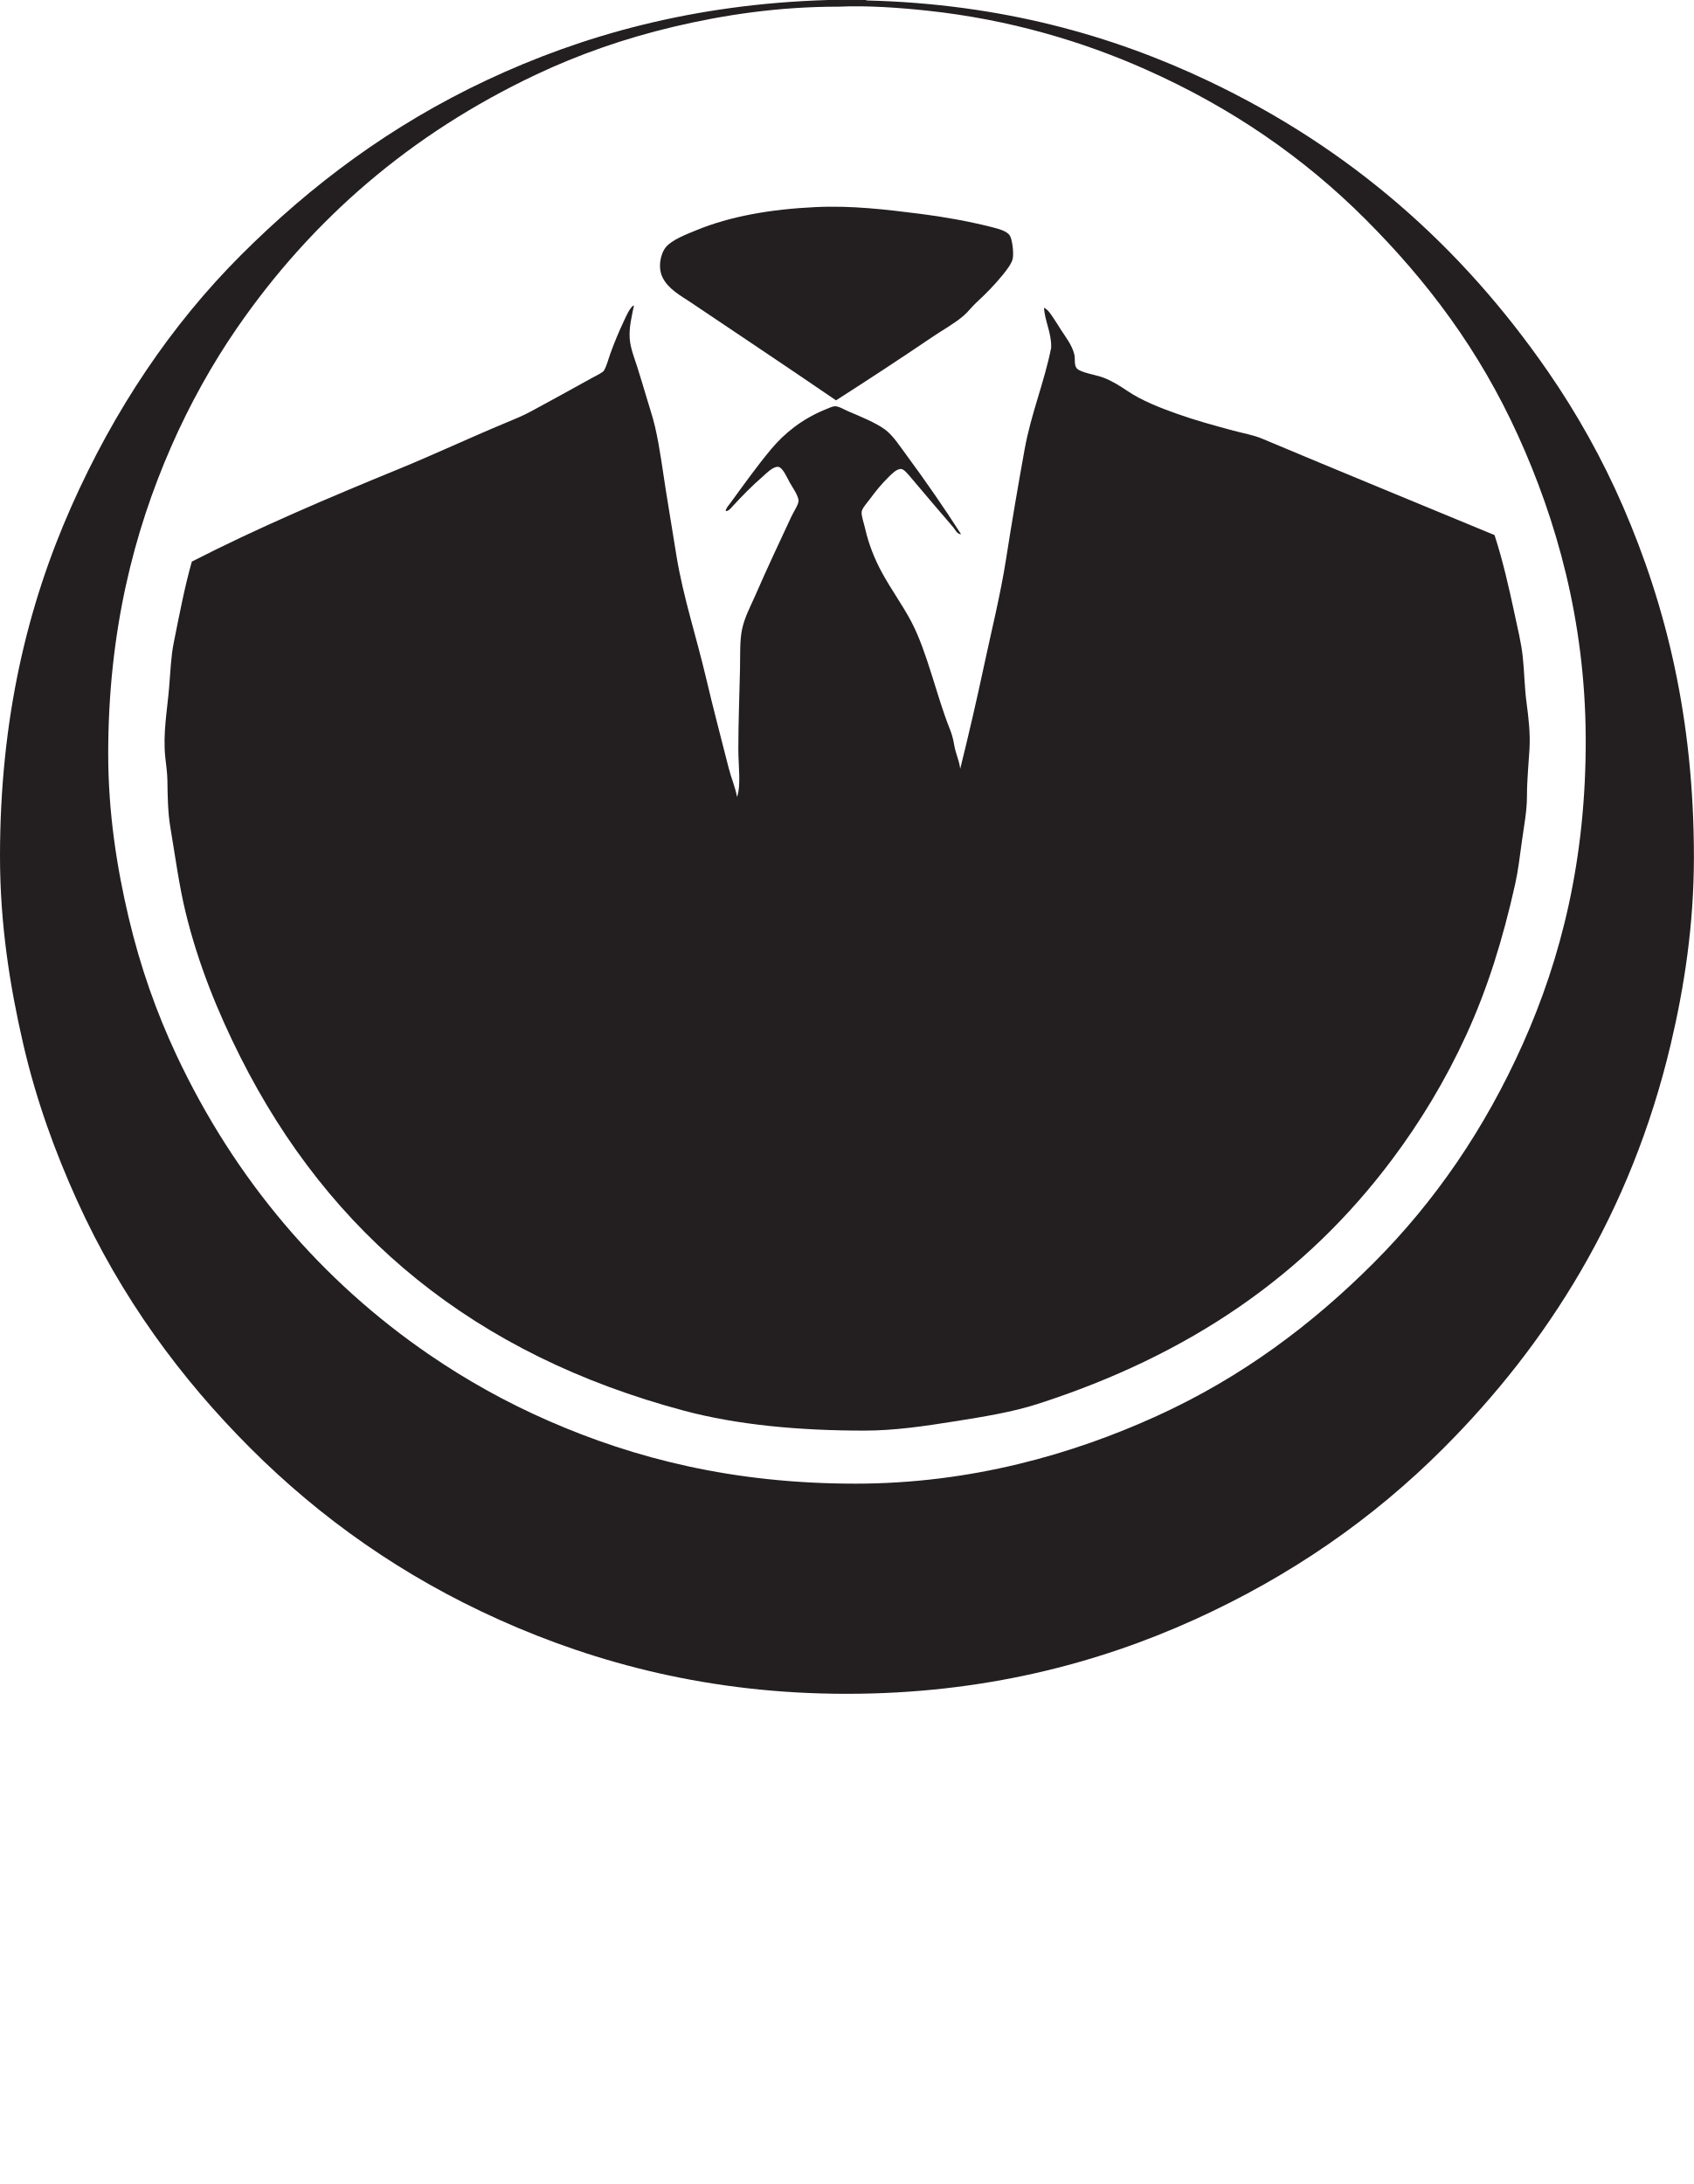
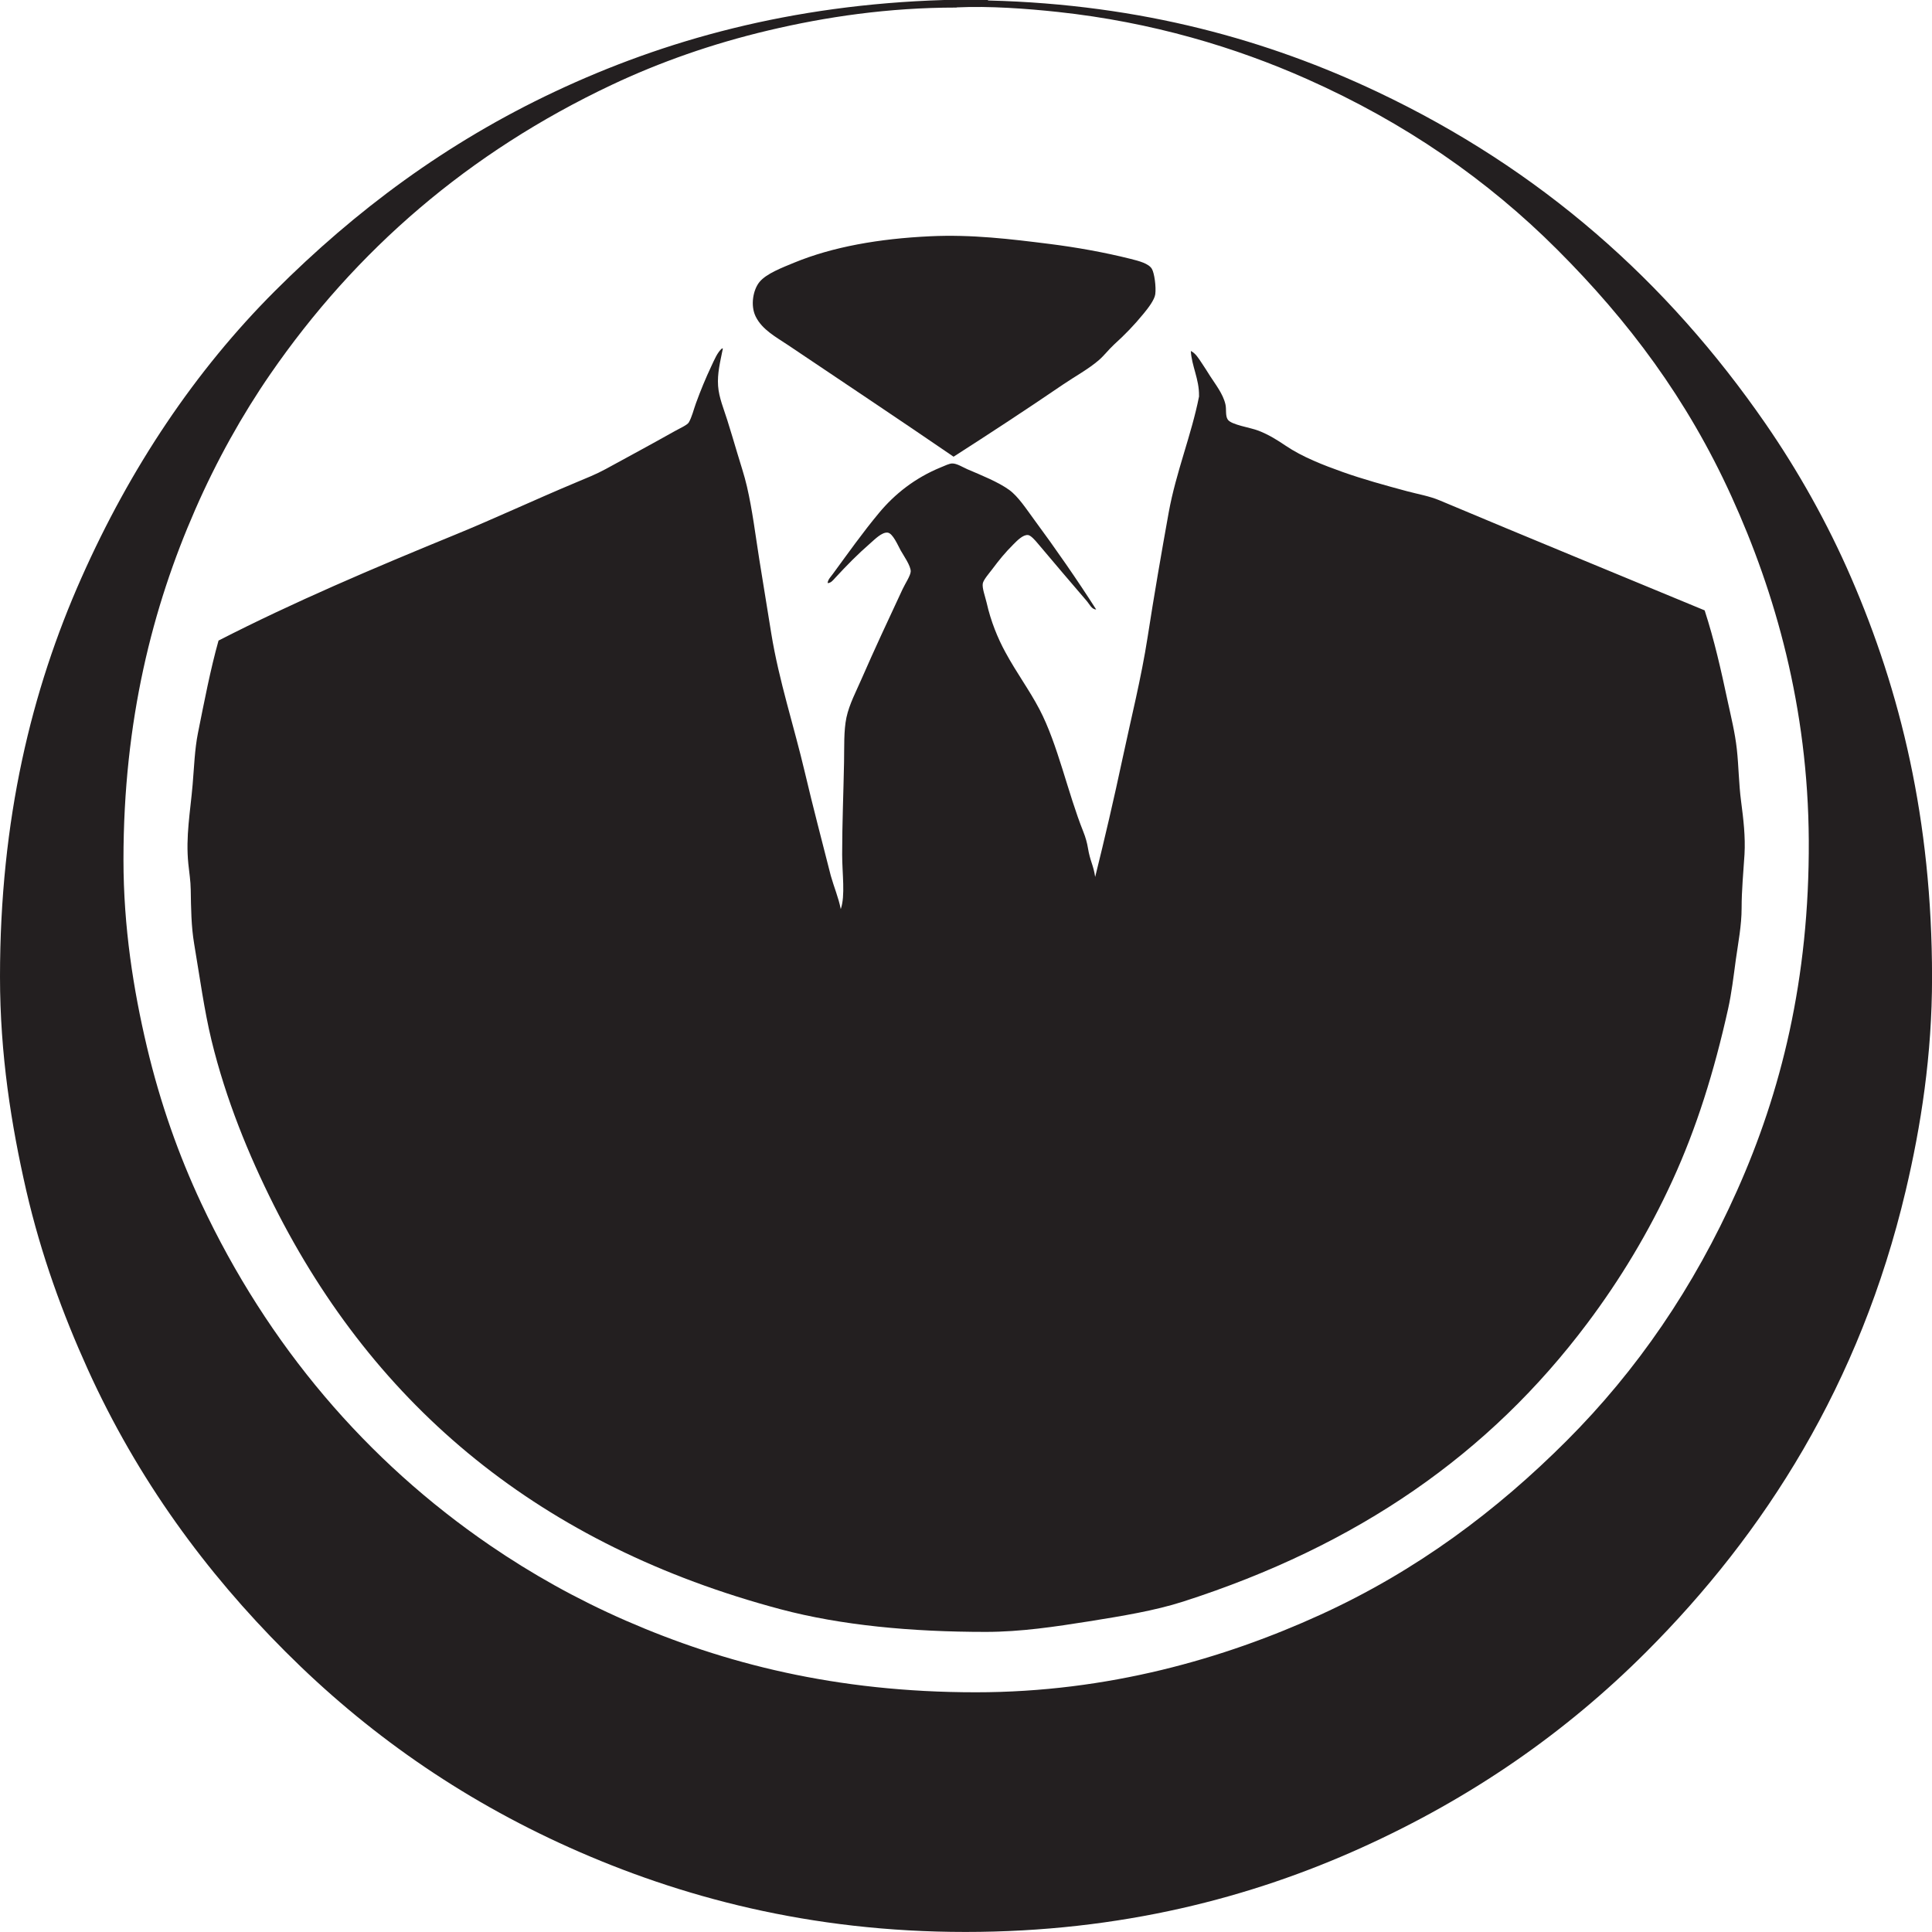
- <svg xmlns="http://www.w3.org/2000/svg" viewBox="0 0 258.52 333.333" height="333.333" width="258.52" xml:space="preserve" id="svg2" version="1.1">
-   <defs id="defs6" />
-   <g transform="matrix(1.333333,0,0,-1.333333,0,333.3333)" id="g10">
-     <g transform="scale(0.1)" id="g12">
-       <path id="path14" style="fill:#231f20;fill-opacity:1;fill-rule:evenodd;stroke:none" d="m 959.254,2492.36 c -67.813,0 -130.566,-9.34 -188.07,-22.95 -57.051,-13.48 -109.496,-32.12 -157,-54.54 -144.106,-67.98 -257.215,-166.06 -343.028,-290.53 -27.996,-40.62 -53.906,-86.84 -75.433,-136.09 -42.555,-97.35 -71.868,-211.3 -71.868,-351.17 0,-67.6 9.969,-130.56 23.45,-187.58 13.554,-57.32 32.015,-108.94 54.535,-156.99 66.926,-142.74 165.949,-258.7 290.019,-343.541 41.543,-28.387 86.657,-53.821 136.09,-75.43 98.266,-42.949 210.797,-71.859 351.188,-71.859 132.733,0 249.433,33.929 345.053,77.48 97.38,44.328 177.86,104.961 247.73,174.81 70.56,70.58 127.75,153.93 171.25,251.28 43.77,97.97 72.64,211.63 71.87,351.18 -0.73,133.7 -33.73,248.83 -77.48,345.08 -44.52,97.95 -103.47,176.36 -174.82,247.71 -70.12,70.12 -152.78,127.46 -251.29,171.26 -71.49,31.79 -155.15,57.13 -249.75,67.28 -31.48,3.38 -69.048,6.13 -101.43,4.6 -0.332,-0.03 -0.676,0 -1.016,0 z m -11.731,7.63 c 14.622,0 29.231,0 43.848,0 0.109,-0.39 0.422,-0.59 1.016,-0.51 154.013,-3.89 281.123,-40.18 389.923,-91.74 163.77,-77.61 290.59,-189.89 389.41,-332.84 32.85,-47.51 62.28,-99.86 86.13,-154.94 49.12,-113.44 81.06,-242.19 81.05,-401.14 -0.01,-77.65 -11.12,-149.01 -26.51,-214.07 C 1866.61,1111.07 1771,961.012 1651.94,841.941 1571.48,761.48 1477.33,695.859 1366.5,645.699 1256.21,595.801 1125.05,561.102 968.941,561.102 c -156.097,0 -286.777,35.179 -397.062,84.597 C 460.824,695.5 366.941,761.949 286.449,842.461 206.973,921.941 138.27,1015.13 88.172,1125.85 63.309,1180.8 41.605,1239.81 26.504,1305.25 11.422,1370.61 0,1441.72 0,1519.84 c 0,158.05 31.703,287.67 81.551,400.12 49.277,111.13 114.39,208.18 194.203,287.97 80.687,80.71 172.012,148.91 281.348,200.31 109.019,51.27 236.261,87.07 390.421,91.75" />
-       <path id="path16" style="fill:#231f20;fill-opacity:1;fill-rule:evenodd;stroke:none" d="m 956.93,2041.72 c -53.594,36.65 -110.586,74.74 -165.785,111.81 -12.235,8.22 -26.168,15.49 -32.782,28.91 -5.527,11.24 -2.523,27.01 3.864,34.71 6.937,8.37 22.886,14.41 34.691,19.27 38.867,16.04 85.355,24.1 136.387,26.51 41.847,1.98 80.895,-2.77 120.025,-7.71 26.27,-3.31 54.99,-8.41 80.95,-14.94 8.8,-2.21 18.47,-4.73 21.69,-10.12 2.53,-4.24 4.44,-18.02 3.37,-25.54 -0.81,-5.73 -7.33,-14.11 -11.57,-19.28 -9.82,-12.01 -18.85,-21.16 -29.86,-31.33 -5.41,-4.99 -9.76,-10.94 -14.96,-15.42 -10.5,-9.05 -23.92,-16.28 -36.14,-24.58 -35.69,-24.23 -73.681,-49.12 -109.88,-72.29" />
-       <path id="path18" style="fill:#231f20;fill-opacity:1;fill-rule:evenodd;stroke:none" d="m 843.668,1587.73 c 4.707,13.7 1.449,35.42 1.449,54.95 0,30.61 1.278,61.21 1.934,92.52 0.308,15.25 -0.446,31.51 2.402,44.82 2.883,13.53 9.973,26.7 14.942,38.07 13.589,31.14 26.695,59.06 41.441,90.61 2.547,5.43 8.027,13.55 8.203,17.83 0.223,5.61 -7.324,16.17 -10.117,21.21 -2.824,5.08 -7.922,17.15 -13.02,17.83 -5.812,0.79 -13.422,-7.18 -17.351,-10.6 -13.18,-11.46 -23.434,-21.97 -35.184,-34.71 -1.902,-2.05 -4.543,-5.53 -7.707,-5.29 0.32,3.55 3.32,6.45 5.301,9.16 14.852,20.32 29.824,41.39 46.266,61.21 15.687,18.91 35.992,35.06 62.171,45.79 3.848,1.55 8.457,3.75 11.094,3.84 4.551,0.17 10.832,-3.83 15.422,-5.78 13.836,-5.91 30.976,-12.8 41.916,-20.73 9.13,-6.6 17.27,-19.33 25.07,-29.87 21.01,-28.45 43.46,-60.81 62.16,-90.12 -4.64,0.05 -6.57,5.19 -9.15,8.2 -16.51,19.16 -32.5,38 -49.64,58.3 -2.54,3.01 -6.76,7.9 -9.64,8.19 -5,0.51 -10.91,-5.62 -14.45,-9.16 -8.85,-8.75 -14.22,-15.52 -21.688,-25.54 -2.754,-3.67 -8.633,-10.26 -9.16,-13.98 -0.684,-4.73 2.246,-12.18 3.859,-19.28 4.2,-18.66 11.249,-35.65 18.789,-49.63 11.18,-20.72 23.97,-37.84 34.22,-57.35 18.26,-34.78 28.53,-84.17 44.02,-122.8 2.3,-5.74 3.87,-11.68 4.61,-16.22 2.31,-13.81 5.53,-17.07 7.28,-29.18 9.49,38.2 18.76,78.22 27.46,119.03 8.54,40.03 18.65,80.34 25.07,121.47 6.64,42.59 13.8,84.29 21.2,125.3 7.27,40.33 22.85,77.74 30.36,116.15 0.06,0.3 0,0.66 0,0.96 0.32,16.28 -7.49,30.21 -8.19,44.81 4.93,-2.38 7.75,-7.46 10.6,-11.55 3,-4.31 5.78,-8.97 8.67,-13.5 5.31,-8.29 12.96,-17.87 15.42,-28.44 1.15,-4.91 -0.33,-11.47 2.41,-15.42 3.71,-5.32 22.29,-7.78 30.85,-11.09 10.61,-4.09 19.28,-9.72 27,-14.93 17.32,-11.72 38.33,-19.72 57.35,-26.51 20.53,-7.31 42.67,-13.4 64.57,-19.28 11.25,-3.03 22.64,-4.89 32.77,-9.15 88.4,-37.19 179.52,-74.46 266.04,-110.36 9.65,-29.77 16.4,-59.69 23.13,-91.09 3.37,-15.73 7.36,-31.84 9.16,-48.2 1.88,-17.03 1.93,-34.37 4.34,-52.53 2.34,-17.62 4.4,-35.19 3.37,-53.01 -1.06,-18.01 -2.89,-35.56 -2.89,-53.99 -0.01,-17.39 -3.45,-34.47 -5.78,-51.56 -2.35,-17.09 -4.31,-33.88 -7.72,-49.15 -14.13,-63.49 -31.82,-119.98 -55.91,-172.54 -23.82,-52.03 -52.76,-99.75 -85.3,-143.14 -98.5,-131.39 -230.5,-223.159 -405.8,-279.53 -28.33,-9.122 -61.31,-14.5 -94.45,-19.758 -33.46,-5.313 -68.37,-10.614 -103.617,-10.614 -74.746,0 -145.235,6.551 -205.789,22.661 -240.43,63.992 -406.266,202.061 -508.454,405.311 -25.542,50.81 -48.222,106.17 -62.652,165.79 -7.332,30.27 -11.68,63.11 -17.351,96.88 -2.899,17.26 -3.09,35.37 -3.372,53.97 -0.128,8.74 -1.527,17.4 -2.406,26.03 -2.82,27.44 2.028,52.53 4.336,79.51 1.516,17.74 2.078,35.54 5.305,51.56 6.476,32.34 12.465,63.83 20.723,93.04 74.867,38.36 155.281,72.56 238.074,106.49 38.562,15.8 79.41,34.95 120.484,52.05 10.453,4.36 20.359,8.31 29.875,13.5 22.895,12.5 45.234,24.54 69.406,38.08 4.969,2.78 12.457,6.11 13.977,8.67 3.133,5.26 4.832,12.7 7.226,19.27 4.68,12.86 9.61,24.82 15.422,37.12 3.141,6.63 6,13.68 10.606,17.83 0.316,0 0.644,0 0.969,0 -2.735,-13.52 -5.676,-25.02 -4.821,-37.59 0.782,-11.6 5.785,-23.28 9.153,-34.22 3.347,-10.89 6.867,-22.1 10.121,-33.26 3.281,-11.25 7.093,-22.33 9.636,-33.25 5.622,-24.1 8.614,-49.22 12.536,-73.73 3.91,-24.52 7.933,-49.13 12.046,-74.22 7.743,-47.3 22.836,-92.91 33.747,-139.29 8.191,-34.91 17.214,-68.86 26.011,-103.62 2.832,-11.21 7.512,-21.9 9.637,-33.25" />
+ <svg xmlns="http://www.w3.org/2000/svg" version="1.1" id="svg2" x="0px" y="0px" viewBox="0 0 258.5 258.5" style="enable-background:new 0 0 258.5 258.5;" xml:space="preserve">
+   <style type="text/css">
+ 	.st0{fill:#231F20;}
+ </style>
+   <g id="g10" transform="matrix(1.333333,0,0,-1.333333,0,333.3333)">
+     <g id="g12" transform="scale(0.1)">
+       <path id="path14" class="st0" d="M959.3,2492.4c-67.8,0-130.6-9.3-188.1-22.9c-57.1-13.5-109.5-32.1-157-54.5    c-144.1-68-257.2-166.1-343-290.5c-28-40.6-53.9-86.8-75.4-136.1c-42.6-97.3-71.9-211.3-71.9-351.2c0-67.6,10-130.6,23.5-187.6    c13.6-57.3,32-108.9,54.5-157c66.9-142.7,165.9-258.7,290-343.5c41.5-28.4,86.7-53.8,136.1-75.4c98.3-42.9,210.8-71.9,351.2-71.9    c132.7,0,249.4,33.9,345.1,77.5c97.4,44.3,177.9,105,247.7,174.8c70.6,70.6,127.8,153.9,171.2,251.3    c43.8,98,72.6,211.6,71.9,351.2c-0.7,133.7-33.7,248.8-77.5,345.1c-44.5,98-103.5,176.4-174.8,247.7    c-70.1,70.1-152.8,127.5-251.3,171.3c-71.5,31.8-155.2,57.1-249.8,67.3c-31.5,3.4-69,6.1-101.4,4.6    C959.9,2492.3,959.6,2492.4,959.3,2492.4L959.3,2492.4z M947.5,2500c14.6,0,29.2,0,43.8,0c0.1-0.4,0.4-0.6,1-0.5    c154-3.9,281.1-40.2,389.9-91.7c163.8-77.6,290.6-189.9,389.4-332.8c32.8-47.5,62.3-99.9,86.1-154.9    c49.1-113.4,81.1-242.2,81.1-401.1c0-77.7-11.1-149-26.5-214.1c-45.8-193.7-141.4-343.7-260.5-462.8    c-80.5-80.5-174.6-146.1-285.4-196.2c-110.3-49.9-241.4-84.6-397.6-84.6c-156.1,0-286.8,35.2-397.1,84.6    c-111.1,49.8-204.9,116.2-285.4,196.8c-79.5,79.5-148.2,172.7-198.3,283.4c-24.9,55-46.6,114-61.7,179.4    C11.4,1370.6,0,1441.7,0,1519.8c0,158.1,31.7,287.7,81.6,400.1c49.3,111.1,114.4,208.2,194.2,288c80.7,80.7,172,148.9,281.3,200.3    C666.1,2459.5,793.4,2495.3,947.5,2500" />
+       <path id="path16" class="st0" d="M956.9,2041.7c-53.6,36.7-110.6,74.7-165.8,111.8c-12.2,8.2-26.2,15.5-32.8,28.9    c-5.5,11.2-2.5,27,3.9,34.7c6.9,8.4,22.9,14.4,34.7,19.3c38.9,16,85.4,24.1,136.4,26.5c41.8,2,80.9-2.8,120-7.7    c26.3-3.3,55-8.4,80.9-14.9c8.8-2.2,18.5-4.7,21.7-10.1c2.5-4.2,4.4-18,3.4-25.5c-0.8-5.7-7.3-14.1-11.6-19.3    c-9.8-12-18.8-21.2-29.9-31.3c-5.4-5-9.8-10.9-15-15.4c-10.5-9.1-23.9-16.3-36.1-24.6C1031.1,2089.8,993.1,2064.9,956.9,2041.7" />
+       <path id="path18" class="st0" d="M843.7,1587.7c4.7,13.7,1.4,35.4,1.4,55c0,30.6,1.3,61.2,1.9,92.5c0.3,15.2-0.4,31.5,2.4,44.8    c2.9,13.5,10,26.7,14.9,38.1c13.6,31.1,26.7,59.1,41.4,90.6c2.5,5.4,8,13.6,8.2,17.8c0.2,5.6-7.3,16.2-10.1,21.2    c-2.8,5.1-7.9,17.2-13,17.8c-5.8,0.8-13.4-7.2-17.4-10.6c-13.2-11.5-23.4-22-35.2-34.7c-1.9-2.1-4.5-5.5-7.7-5.3    c0.3,3.6,3.3,6.4,5.3,9.2c14.9,20.3,29.8,41.4,46.3,61.2c15.7,18.9,36,35.1,62.2,45.8c3.8,1.6,8.5,3.8,11.1,3.8    c4.6,0.2,10.8-3.8,15.4-5.8c13.8-5.9,31-12.8,41.9-20.7c9.1-6.6,17.3-19.3,25.1-29.9c21-28.4,43.5-60.8,62.2-90.1    c-4.6,0.1-6.6,5.2-9.2,8.2c-16.5,19.2-32.5,38-49.6,58.3c-2.5,3-6.8,7.9-9.6,8.2c-5,0.5-10.9-5.6-14.5-9.2    c-8.8-8.8-14.2-15.5-21.7-25.5c-2.8-3.7-8.6-10.3-9.2-14c-0.7-4.7,2.2-12.2,3.9-19.3c4.2-18.7,11.2-35.7,18.8-49.6    c11.2-20.7,24-37.8,34.2-57.3c18.3-34.8,28.5-84.2,44-122.8c2.3-5.7,3.9-11.7,4.6-16.2c2.3-13.8,5.5-17.1,7.3-29.2    c9.5,38.2,18.8,78.2,27.5,119c8.5,40,18.7,80.3,25.1,121.5c6.6,42.6,13.8,84.3,21.2,125.3c7.3,40.3,22.8,77.7,30.4,116.2    c0.1,0.3,0,0.7,0,1c0.3,16.3-7.5,30.2-8.2,44.8c4.9-2.4,7.8-7.5,10.6-11.6c3-4.3,5.8-9,8.7-13.5c5.3-8.3,13-17.9,15.4-28.4    c1.2-4.9-0.3-11.5,2.4-15.4c3.7-5.3,22.3-7.8,30.8-11.1c10.6-4.1,19.3-9.7,27-14.9c17.3-11.7,38.3-19.7,57.3-26.5    c20.5-7.3,42.7-13.4,64.6-19.3c11.2-3,22.6-4.9,32.8-9.2c88.4-37.2,179.5-74.5,266-110.4c9.7-29.8,16.4-59.7,23.1-91.1    c3.4-15.7,7.4-31.8,9.2-48.2c1.9-17,1.9-34.4,4.3-52.5c2.3-17.6,4.4-35.2,3.4-53c-1.1-18-2.9-35.6-2.9-54    c0-17.4-3.4-34.5-5.8-51.6c-2.3-17.1-4.3-33.9-7.7-49.2c-14.1-63.5-31.8-120-55.9-172.5c-23.8-52-52.8-99.8-85.3-143.1    c-98.5-131.4-230.5-223.2-405.8-279.5c-28.3-9.1-61.3-14.5-94.4-19.8c-33.5-5.3-68.4-10.6-103.6-10.6    c-74.7,0-145.2,6.6-205.8,22.7c-240.4,64-406.3,202.1-508.5,405.3c-25.5,50.8-48.2,106.2-62.7,165.8    c-7.3,30.3-11.7,63.1-17.4,96.9c-2.9,17.3-3.1,35.4-3.4,54c-0.1,8.7-1.5,17.4-2.4,26c-2.8,27.4,2,52.5,4.3,79.5    c1.5,17.7,2.1,35.5,5.3,51.6c6.5,32.3,12.5,63.8,20.7,93c74.9,38.4,155.3,72.6,238.1,106.5c38.6,15.8,79.4,34.9,120.5,52.1    c10.5,4.4,20.4,8.3,29.9,13.5c22.9,12.5,45.2,24.5,69.4,38.1c5,2.8,12.5,6.1,14,8.7c3.1,5.3,4.8,12.7,7.2,19.3    c4.7,12.9,9.6,24.8,15.4,37.1c3.1,6.6,6,13.7,10.6,17.8c0.3,0,0.6,0,1,0c-2.7-13.5-5.7-25-4.8-37.6c0.8-11.6,5.8-23.3,9.2-34.2    c3.3-10.9,6.9-22.1,10.1-33.3c3.3-11.2,7.1-22.3,9.6-33.2c5.6-24.1,8.6-49.2,12.5-73.7c3.9-24.5,7.9-49.1,12-74.2    c7.7-47.3,22.8-92.9,33.7-139.3c8.2-34.9,17.2-68.9,26-103.6C836.9,1609.8,841.5,1599.1,843.7,1587.7" />
    </g>
  </g>
</svg>
